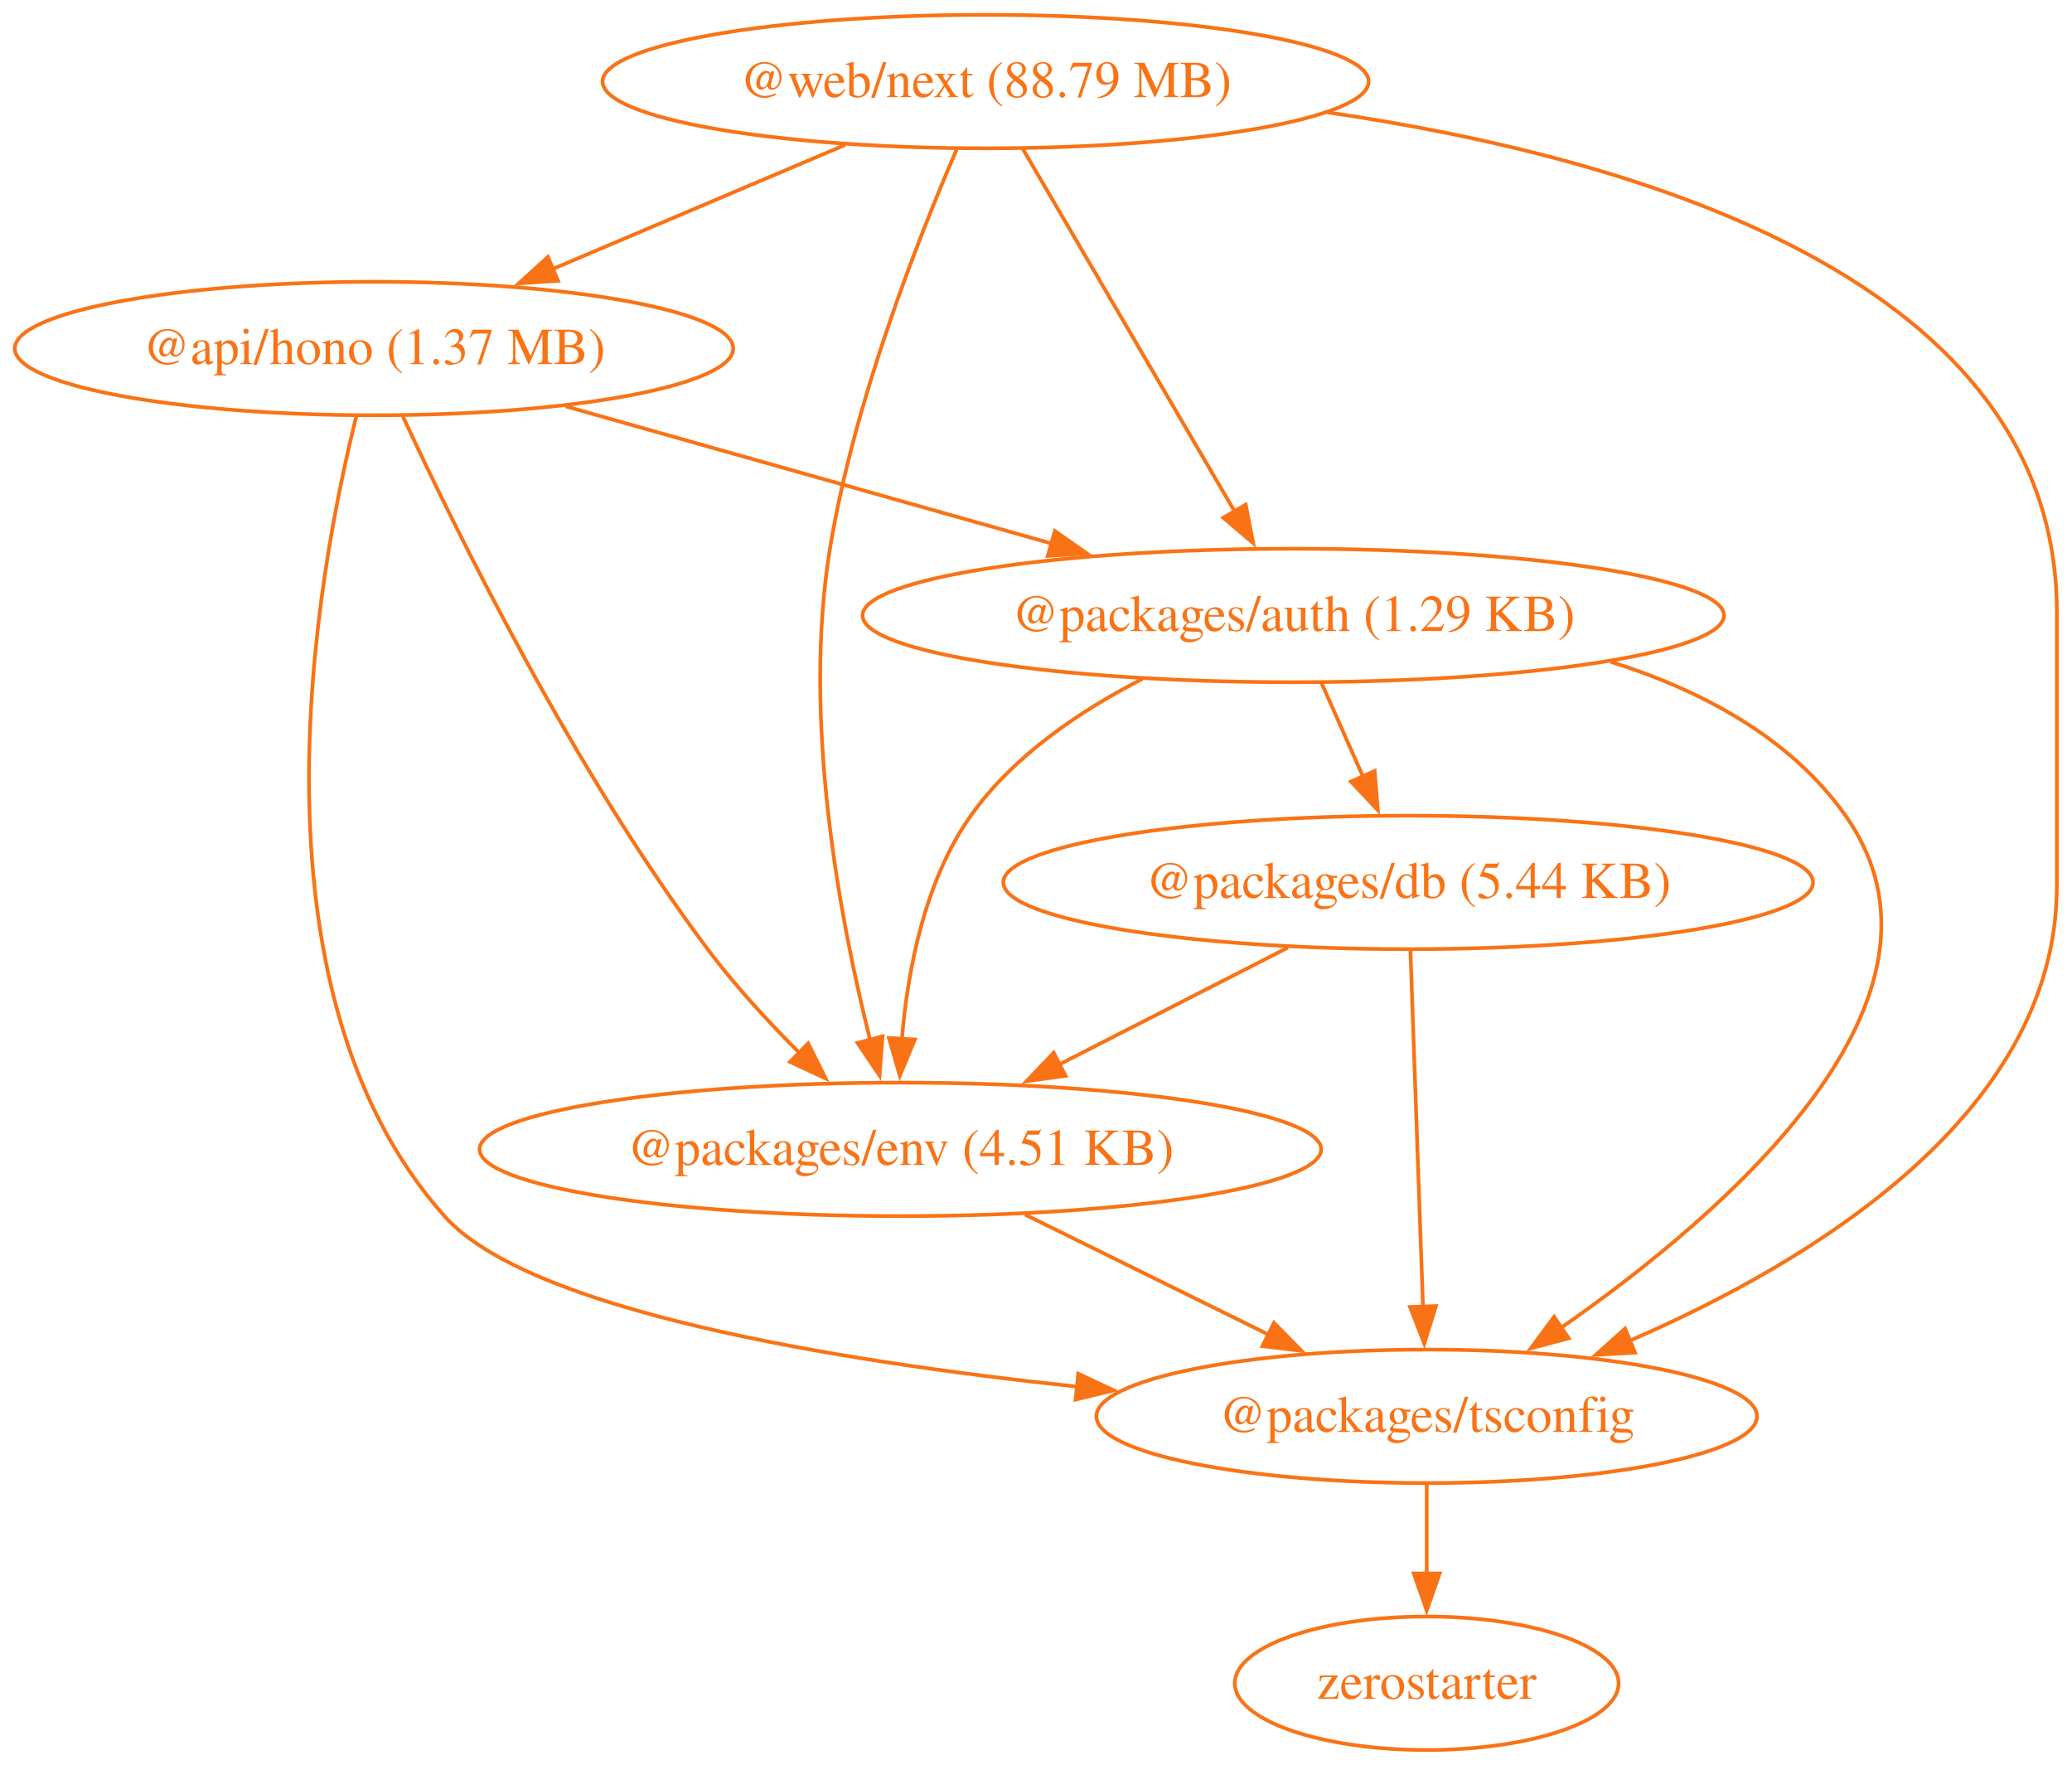
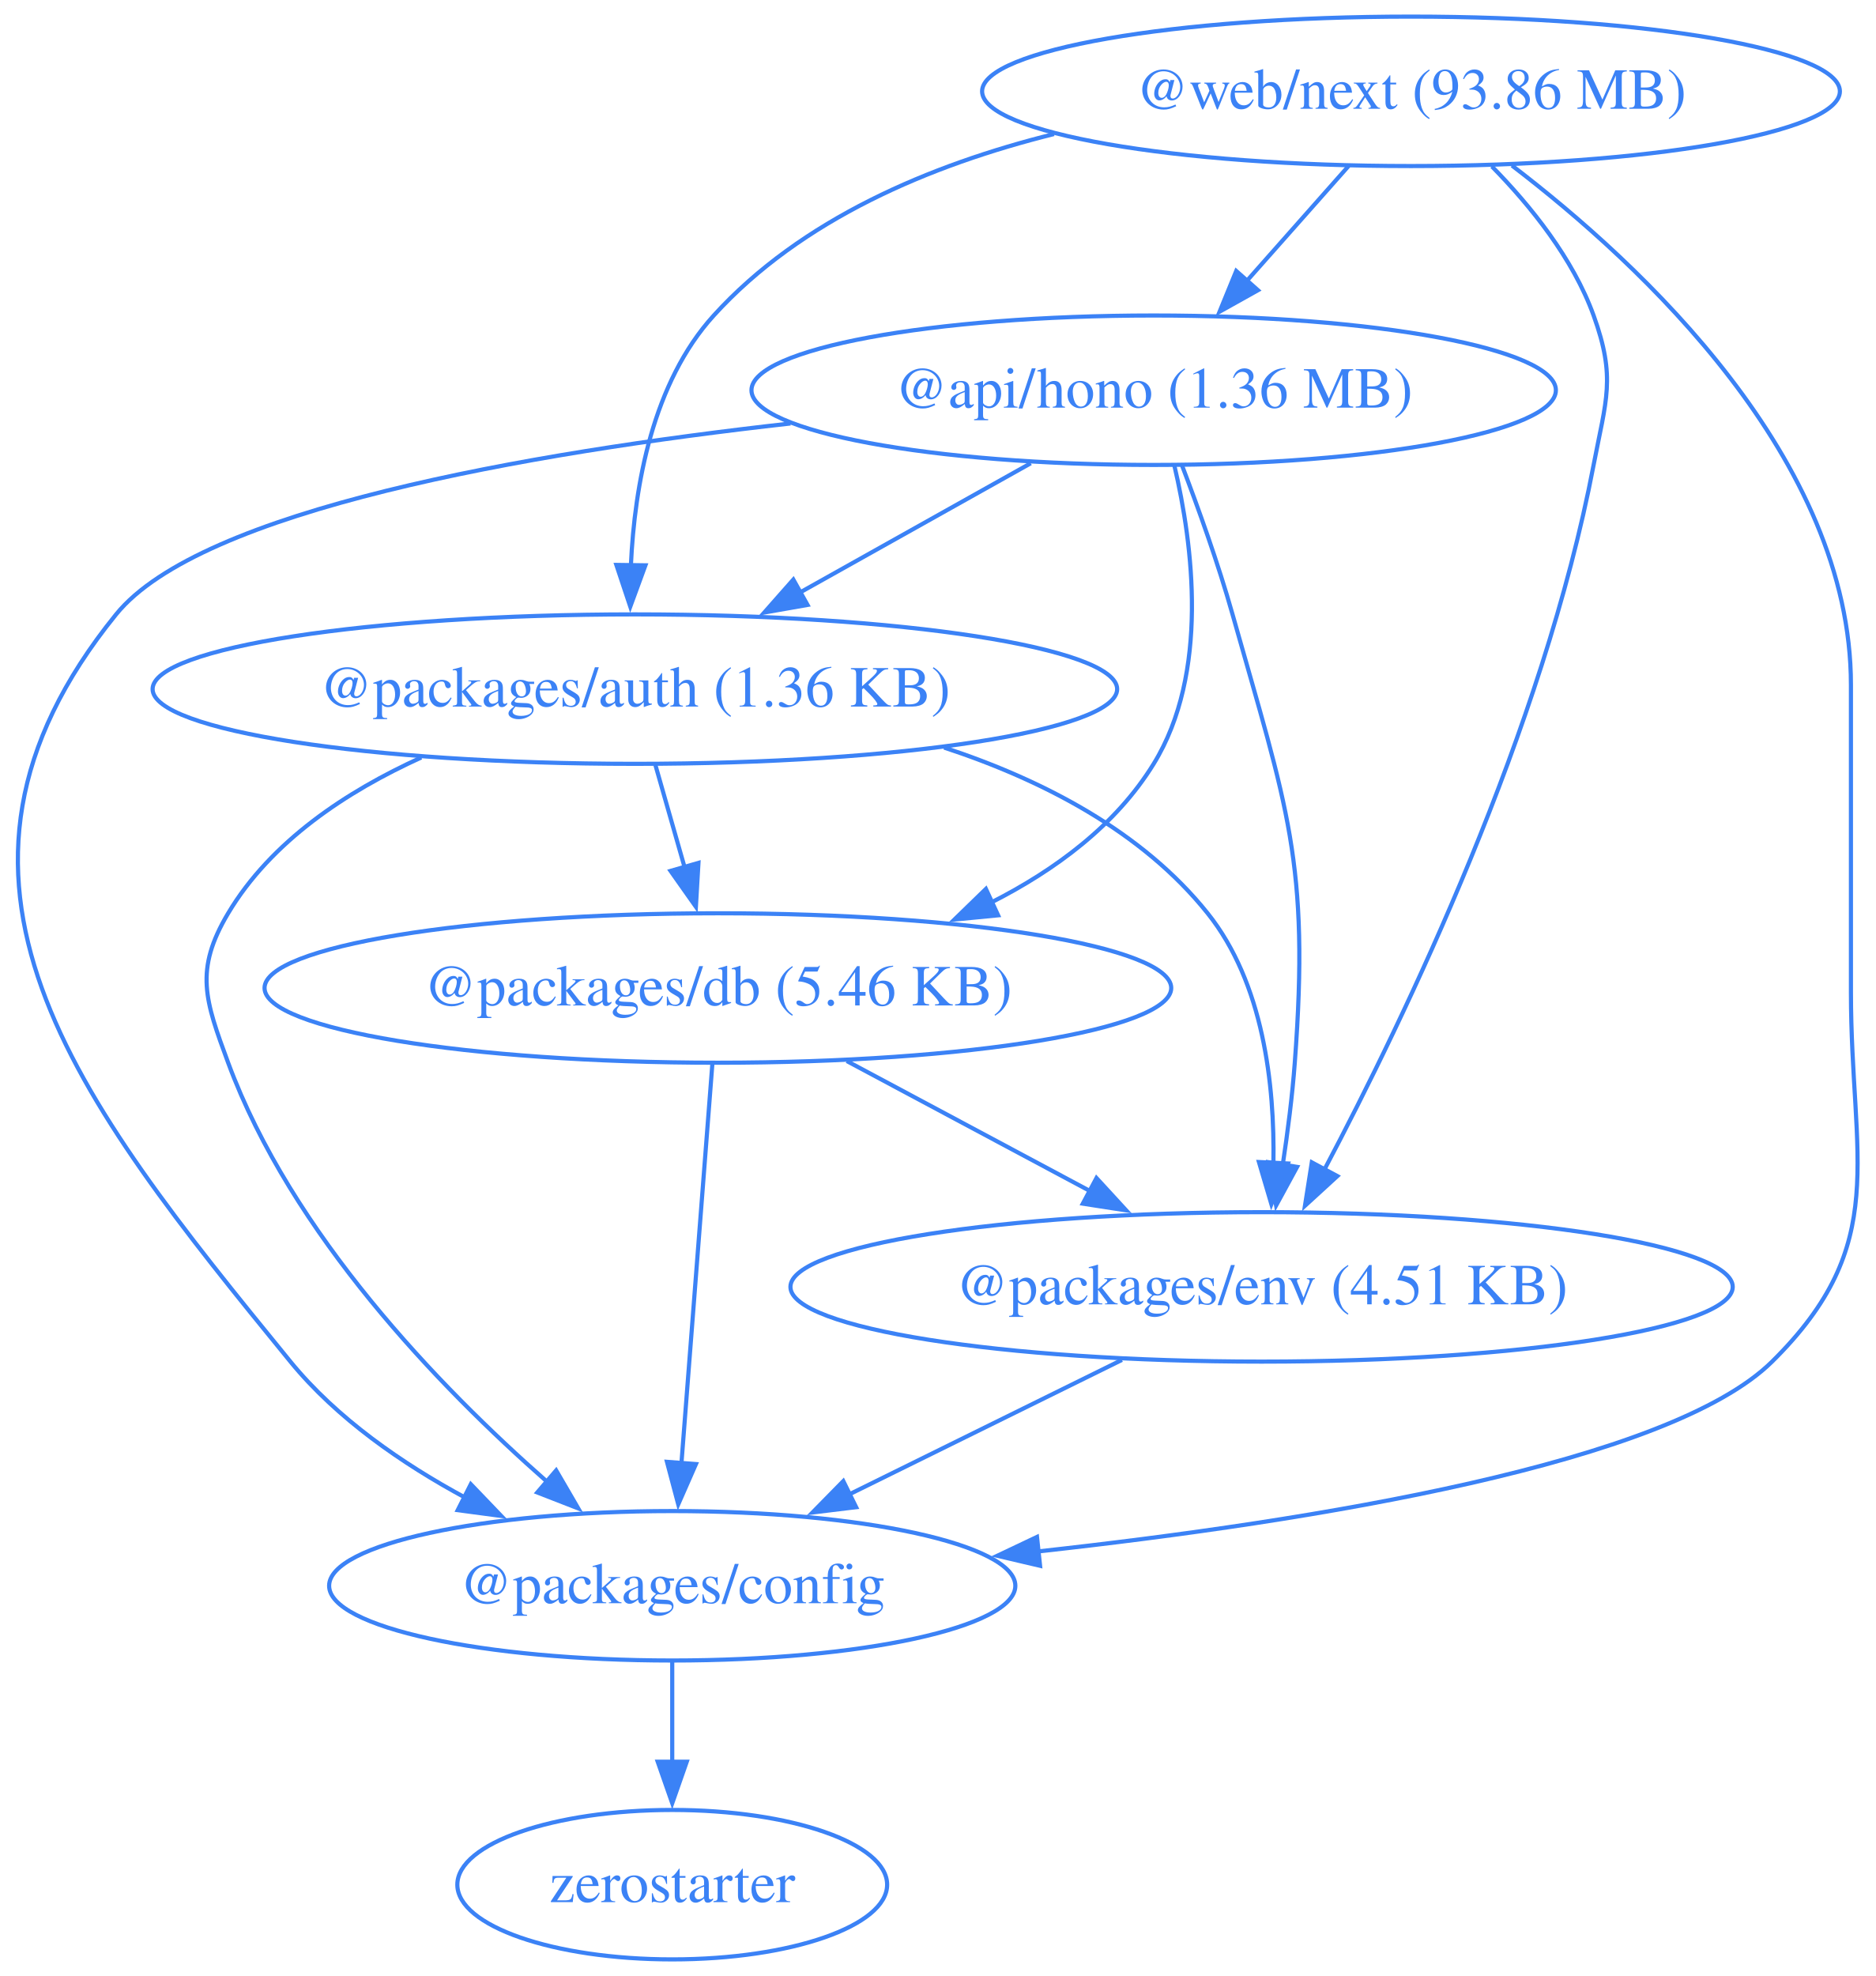
- <svg xmlns="http://www.w3.org/2000/svg" width="559pt" height="476pt" viewBox="0 0 559 476">
+ <svg xmlns="http://www.w3.org/2000/svg" width="452pt" height="476pt" viewBox="0 0 452 476">
  <g id="graph0" class="graph" transform="translate(4 472)">
-     <path fill="none" d="M-4 4v-476h558.91V4z" />
+     <path fill="none" d="M-4 4v-476h452.42V4z" />
    <g id="node1" class="node">
-       <ellipse cx="96.91" cy="-378" fill="none" stroke="#f97316" rx="96.91" ry="18" />
-       <text xml:space="preserve" x="96.91" y="-373.8" fill="#f97316" font-family="Times,serif" font-size="14" text-anchor="middle">@api/hono (1.37 MB)</text>
+       <ellipse cx="273.97" cy="-378" fill="none" stroke="#3b82f6" rx="96.91" ry="18" />
+       <text xml:space="preserve" x="273.97" y="-373.8" fill="#3b82f6" font-family="Times,serif" font-size="14" text-anchor="middle">@api/hono (1.36 MB)</text>
    </g>
    <g id="node2" class="node">
-       <ellipse cx="344.91" cy="-306" fill="none" stroke="#f97316" rx="116.2" ry="18" />
-       <text xml:space="preserve" x="344.91" y="-301.8" fill="#f97316" font-family="Times,serif" font-size="14" text-anchor="middle">@packages/auth (1.29 KB)</text>
+       <ellipse cx="148.97" cy="-306" fill="none" stroke="#3b82f6" rx="116.2" ry="18" />
+       <text xml:space="preserve" x="148.97" y="-301.8" fill="#3b82f6" font-family="Times,serif" font-size="14" text-anchor="middle">@packages/auth (1.36 KB)</text>
    </g>
    <g id="edge1" class="edge">
-       <path fill="none" stroke="#f97316" d="M148.6-362.41c38.1 10.75 90.2 25.46 131.15 37.02" />
-       <path fill="#f97316" stroke="#f97316" d="m280.59-328.79 8.67 6.08-10.58.65z" />
+       <path fill="none" stroke="#3b82f6" d="M244.35-360.41c-16.61 9.3-37.56 21.03-55.59 31.13" />
+       <path fill="#3b82f6" stroke="#3b82f6" d="m190.57-326.28-10.43 1.83 7.01-7.94z" />
    </g>
    <g id="node3" class="node">
-       <ellipse cx="238.91" cy="-162" fill="none" stroke="#f97316" rx="113.52" ry="18" />
-       <text xml:space="preserve" x="238.91" y="-157.8" fill="#f97316" font-family="Times,serif" font-size="14" text-anchor="middle">@packages/env (4.51 KB)</text>
+       <ellipse cx="157.97" cy="-90" fill="none" stroke="#3b82f6" rx="82.67" ry="18" />
+       <text xml:space="preserve" x="157.97" y="-85.8" fill="#3b82f6" font-family="Times,serif" font-size="14" text-anchor="middle">@packages/config</text>
    </g>
    <g id="edge2" class="edge">
-       <path fill="none" stroke="#f97316" d="M104.72-359.64c14.15 30.53 45.91 95.2 82.19 143.64 7.3 9.75 16.3 19.52 24.75 27.98" />
-       <path fill="#f97316" stroke="#f97316" d="m214.03-190.6 4.72 9.48-9.61-4.47z" />
+       <path fill="none" stroke="#3b82f6" d="M186.46-369.99c-63.65 7.13-142.1 20.83-162.49 45.99-51.71 63.83-9.97 116.38 42 180 11.2 13.7 26.93 24.58 42.22 32.82" />
+       <path fill="#3b82f6" stroke="#3b82f6" d="m109.44-114.47 7.34 7.65-10.5-1.4z" />
    </g>
    <g id="node4" class="node">
-       <ellipse cx="380.91" cy="-90" fill="none" stroke="#f97316" rx="89.11" ry="18" />
-       <text xml:space="preserve" x="380.91" y="-85.8" fill="#f97316" font-family="Times,serif" font-size="14" text-anchor="middle">@packages/tsconfig</text>
+       <ellipse cx="168.97" cy="-234" fill="none" stroke="#3b82f6" rx="109.23" ry="18" />
+       <text xml:space="preserve" x="168.97" y="-229.8" fill="#3b82f6" font-family="Times,serif" font-size="14" text-anchor="middle">@packages/db (5.46 KB)</text>
    </g>
    <g id="edge3" class="edge">
-       <path fill="none" stroke="#f97316" d="M92.13-359.72C81.48-317.08 60.86-205.84 115.91-144c22.53 25.3 103.95 38.92 170.66 45.99" />
-       <path fill="#f97316" stroke="#f97316" d="m286.89-101.5 9.59 4.5-10.3 2.47z" />
+       <path fill="none" stroke="#3b82f6" d="M278.96-359.83c4.47 19.05 8.46 49.99-4.99 71.83-9.08 14.76-23.69 25.57-39.16 33.41" />
+       <path fill="#3b82f6" stroke="#3b82f6" d="m236.49-251.51-10.54 1.02 7.6-7.38z" />
+     </g>
+     <g id="node5" class="node">
+       <ellipse cx="299.97" cy="-162" fill="none" stroke="#3b82f6" rx="113.52" ry="18" />
+       <text xml:space="preserve" x="299.97" y="-157.8" fill="#3b82f6" font-family="Times,serif" font-size="14" text-anchor="middle">@packages/env (4.51 KB)</text>
+     </g>
+     <g id="edge4" class="edge">
+       <path fill="none" stroke="#3b82f6" d="M280.75-360.01c3.93 10.3 8.78 23.78 12.22 36.01 13.16 46.64 18.63 59.68 15 108-.6 8.01-1.7 16.65-2.9 24.57" />
+       <path fill="#3b82f6" stroke="#3b82f6" d="m308.53-190.91-5.06 9.3-1.85-10.43z" />
    </g>
    <g id="edge5" class="edge">
-       <path fill="none" stroke="#f97316" d="M304.18-288.89c-16.72 8.57-34.81 20.73-46.27 36.89-12.45 17.55-17.03 41.61-18.59 60.29" />
-       <path fill="#f97316" stroke="#f97316" d="m242.82-191.63-4.06 9.78-2.93-10.18z" />
+       <path fill="none" stroke="#3b82f6" d="M97.51-289.53c-17.96 8.15-36.19 20.17-46.54 37.53-8.19 13.74-5.54 20.99 0 36 15.24 41.23 50.81 78.05 76.77 100.87" />
+       <path fill="#3b82f6" stroke="#3b82f6" d="m130-117.8 5.33 9.16-9.88-3.84z" />
    </g>
    <g id="edge6" class="edge">
-       <path fill="none" stroke="#f97316" d="M430.52-293.52c24.47 7.69 48.51 20.43 63.39 41.52 34.67 49.13-31.81 106.84-76.7 138.09" />
-       <path fill="#f97316" stroke="#f97316" d="m419.22-111.05-10.24 2.72 6.31-8.51z" />
+       <path fill="none" stroke="#3b82f6" d="M153.92-287.7c2.13 7.46 4.68 16.38 7.06 24.73" />
+       <path fill="#3b82f6" stroke="#3b82f6" d="m164.29-264.14-.62 10.58-6.11-8.65z" />
    </g>
-     <g id="node5" class="node">
-       <ellipse cx="375.91" cy="-234" fill="none" stroke="#f97316" rx="109.23" ry="18" />
-       <text xml:space="preserve" x="375.91" y="-229.8" fill="#f97316" font-family="Times,serif" font-size="14" text-anchor="middle">@packages/db (5.44 KB)</text>
+     <g id="edge7" class="edge">
+       <path fill="none" stroke="#3b82f6" d="M223.48-291.92c23.64 7.78 47.71 20.18 63.49 39.92 13.43 16.79 16.18 41.25 15.85 60.28" />
+       <path fill="#3b82f6" stroke="#3b82f6" d="m306.32-191.73-3.99 9.81-3-10.16z" />
    </g>
-     <g id="edge4" class="edge">
-       <path fill="none" stroke="#f97316" d="M352.57-287.7c3.38 7.63 7.44 16.78 11.21 25.3" />
-       <path fill="#f97316" stroke="#f97316" d="m366.87-264.05.85 10.56-7.25-7.72z" />
+     <g id="node6" class="node">
+       <ellipse cx="157.97" cy="-18" fill="none" stroke="#3b82f6" rx="51.78" ry="18" />
+       <text xml:space="preserve" x="157.97" y="-13.8" fill="#3b82f6" font-family="Times,serif" font-size="14" text-anchor="middle">zerostarter</text>
+     </g>
+     <g id="edge8" class="edge">
+       <path fill="none" stroke="#3b82f6" d="M157.97-71.7v24.16" />
+       <path fill="#3b82f6" stroke="#3b82f6" d="m161.47-47.62-3.5 10-3.5-10z" />
    </g>
    <g id="edge9" class="edge">
-       <path fill="none" stroke="#f97316" d="M272.56-144.41c19.65 9.68 44.63 22 65.65 32.36" />
-       <path fill="#f97316" stroke="#f97316" d="m339.7-115.22 7.42 7.56-10.52-1.28z" />
-     </g>
-     <g id="node6" class="node">
-       <ellipse cx="380.91" cy="-18" fill="none" stroke="#f97316" rx="51.78" ry="18" />
-       <text xml:space="preserve" x="380.91" y="-13.8" fill="#f97316" font-family="Times,serif" font-size="14" text-anchor="middle">zerostarter</text>
+       <path fill="none" stroke="#3b82f6" d="M167.63-215.59c-1.86 23.98-5.23 67.45-7.45 96.17" />
+       <path fill="#3b82f6" stroke="#3b82f6" d="m163.68-119.32-4.26 9.7-2.72-10.24z" />
    </g>
    <g id="edge10" class="edge">
-       <path fill="none" stroke="#f97316" d="M380.91-71.7v24.16" />
-       <path fill="#f97316" stroke="#f97316" d="m384.41-47.62-3.5 10-3.5-10z" />
+       <path fill="none" stroke="#3b82f6" d="M200.02-216.41c17.57 9.39 39.77 21.25 58.78 31.41" />
+       <path fill="#3b82f6" stroke="#3b82f6" d="m260.19-188.23 7.17 7.8-10.47-1.62z" />
    </g>
-     <g id="edge7" class="edge">
-       <path fill="none" stroke="#f97316" d="M343.44-216.41c-18.46 9.43-41.8 21.36-61.74 31.55" />
-       <path fill="#f97316" stroke="#f97316" d="m283.47-181.83-10.5 1.43 7.31-7.67z" />
-     </g>
-     <g id="edge8" class="edge">
-       <path fill="none" stroke="#f97316" d="M376.52-215.59c.85 23.98 2.38 67.45 3.39 96.17" />
-       <path fill="#f97316" stroke="#f97316" d="m383.4-119.74-3.14 10.12-3.85-9.87z" />
+     <g id="edge11" class="edge">
+       <path fill="none" stroke="#3b82f6" d="M266.32-144.41c-19.64 9.68-44.62 22-65.64 32.36" />
+       <path fill="#3b82f6" stroke="#3b82f6" d="m202.28-108.94-10.51 1.28 7.42-7.56z" />
    </g>
    <g id="node7" class="node">
-       <ellipse cx="261.91" cy="-450" fill="none" stroke="#f97316" rx="103.34" ry="18" />
-       <text xml:space="preserve" x="261.91" y="-445.8" fill="#f97316" font-family="Times,serif" font-size="14" text-anchor="middle">@web/next (88.79 MB)</text>
-     </g>
-     <g id="edge11" class="edge">
-       <path fill="none" stroke="#f97316" d="M224.06-432.94c-23.48 9.96-53.86 22.85-79.03 33.53" />
-       <path fill="#f97316" stroke="#f97316" d="m146.56-396.26-10.58.68 7.84-7.12z" />
+       <ellipse cx="335.97" cy="-450" fill="none" stroke="#3b82f6" rx="103.34" ry="18" />
+       <text xml:space="preserve" x="335.97" y="-445.8" fill="#3b82f6" font-family="Times,serif" font-size="14" text-anchor="middle">@web/next (93.86 MB)</text>
    </g>
    <g id="edge12" class="edge">
-       <path fill="none" stroke="#f97316" d="M271.92-431.87c14.21 24.31 40.37 69.05 57.2 97.86" />
-       <path fill="#f97316" stroke="#f97316" d="m332.08-335.9 2.02 10.4-8.07-6.86z" />
+       <path fill="none" stroke="#3b82f6" d="M320.97-432.05c-7.39 8.34-16.45 18.56-24.63 27.8" />
+       <path fill="#3b82f6" stroke="#3b82f6" d="m299.1-402.09-9.25 5.17 4.01-9.81z" />
    </g>
    <g id="edge13" class="edge">
-       <path fill="none" stroke="#f97316" d="M254.08-431.66c-10.25 23.72-27.67 67.9-34.17 107.66-7.56 46.26 2.76 100.47 10.89 132.71" />
-       <path fill="#f97316" stroke="#f97316" d="m234.11-192.49-.83 10.56-5.94-8.77z" />
+       <path fill="none" stroke="#3b82f6" d="M249.95-439.71c-29.76 7.4-60.89 20.51-81.98 43.71-14.71 16.19-19.07 40.9-19.96 60.18" />
+       <path fill="#3b82f6" stroke="#3b82f6" d="m151.51-335.82-3.65 9.95-3.35-10.05z" />
    </g>
    <g id="edge14" class="edge">
-       <path fill="none" stroke="#f97316" d="M354.15-441.69c84.58 12.35 196.76 45.52 196.76 134.69v74c0 61.21-65.72 101.2-115.44 122.7" />
-       <path fill="#f97316" stroke="#f97316" d="m437.11-107.19-10.58.61 7.89-7.08z" />
+       <path fill="none" stroke="#3b82f6" d="M360.29-432.13c31.3 23.91 81.68 70.83 81.68 125.13v74c0 40.45 9.79 60.59-19 89-24.78 24.47-109.97 38.38-177.15 45.76" />
+       <path fill="#3b82f6" stroke="#3b82f6" d="m246.6-94.81-10.31-2.42 9.57-4.54z" />
+     </g>
+     <g id="edge15" class="edge">
+       <path fill="none" stroke="#3b82f6" d="M355.45-431.92c9.35 9.52 19.57 22.2 24.52 35.92 5.44 15.05 3 20.28 0 36-12.14 63.69-45.29 132.73-64.89 169.79" />
+       <path fill="#3b82f6" stroke="#3b82f6" d="m318.23-188.69-7.81 7.15 1.65-10.46z" />
    </g>
  </g>
</svg>
